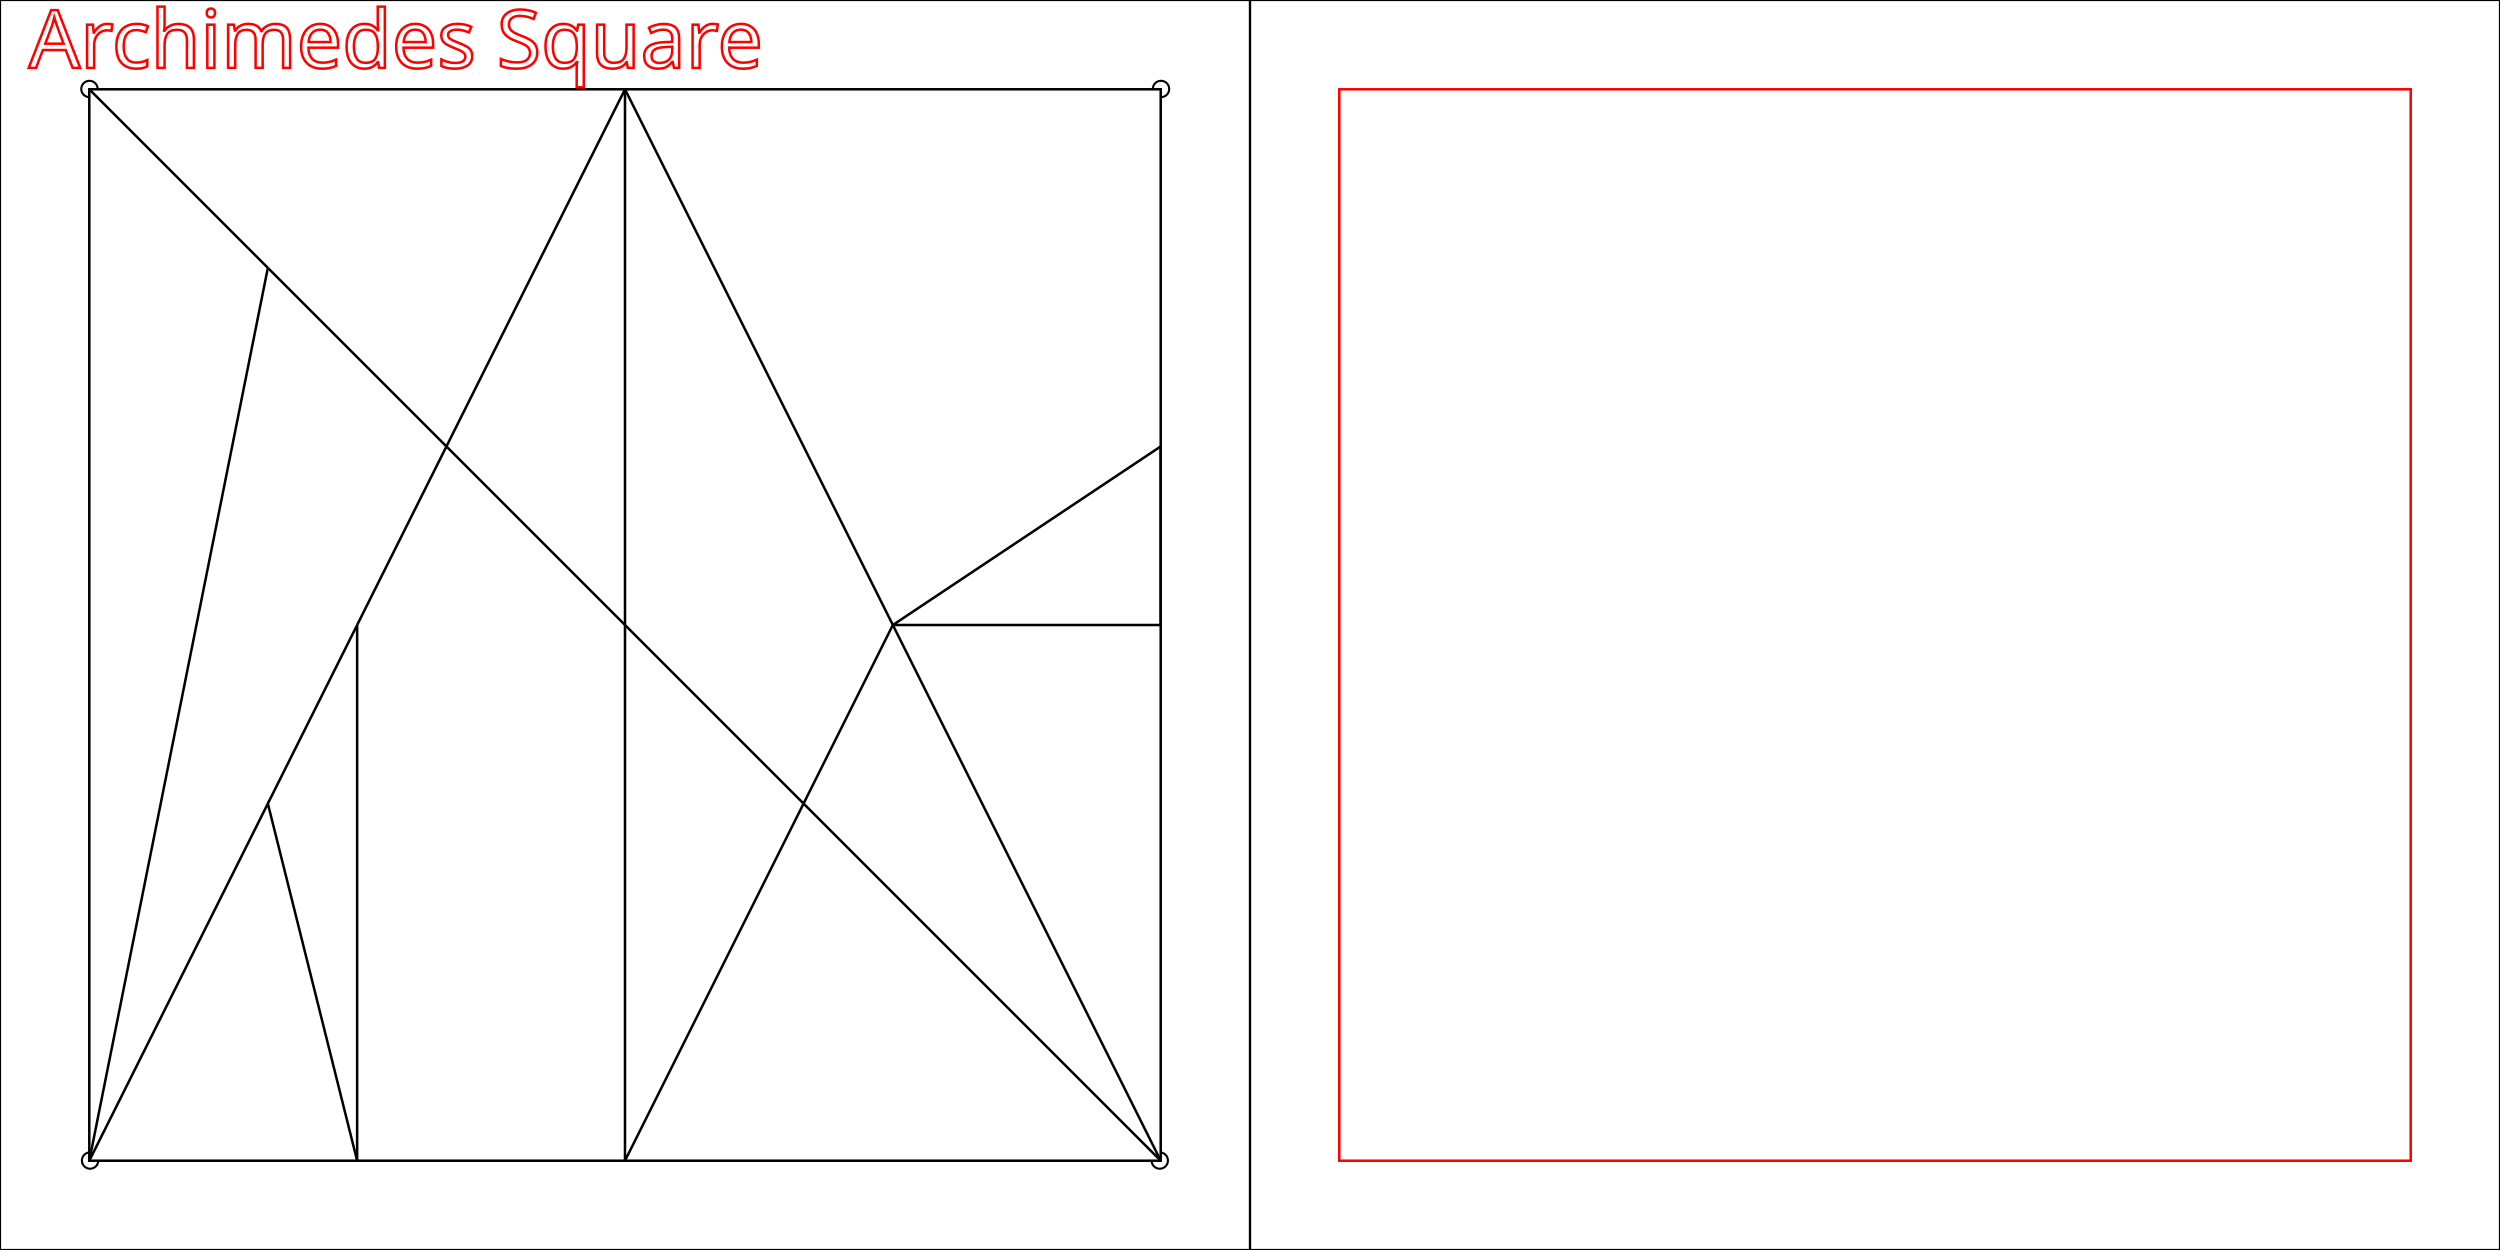
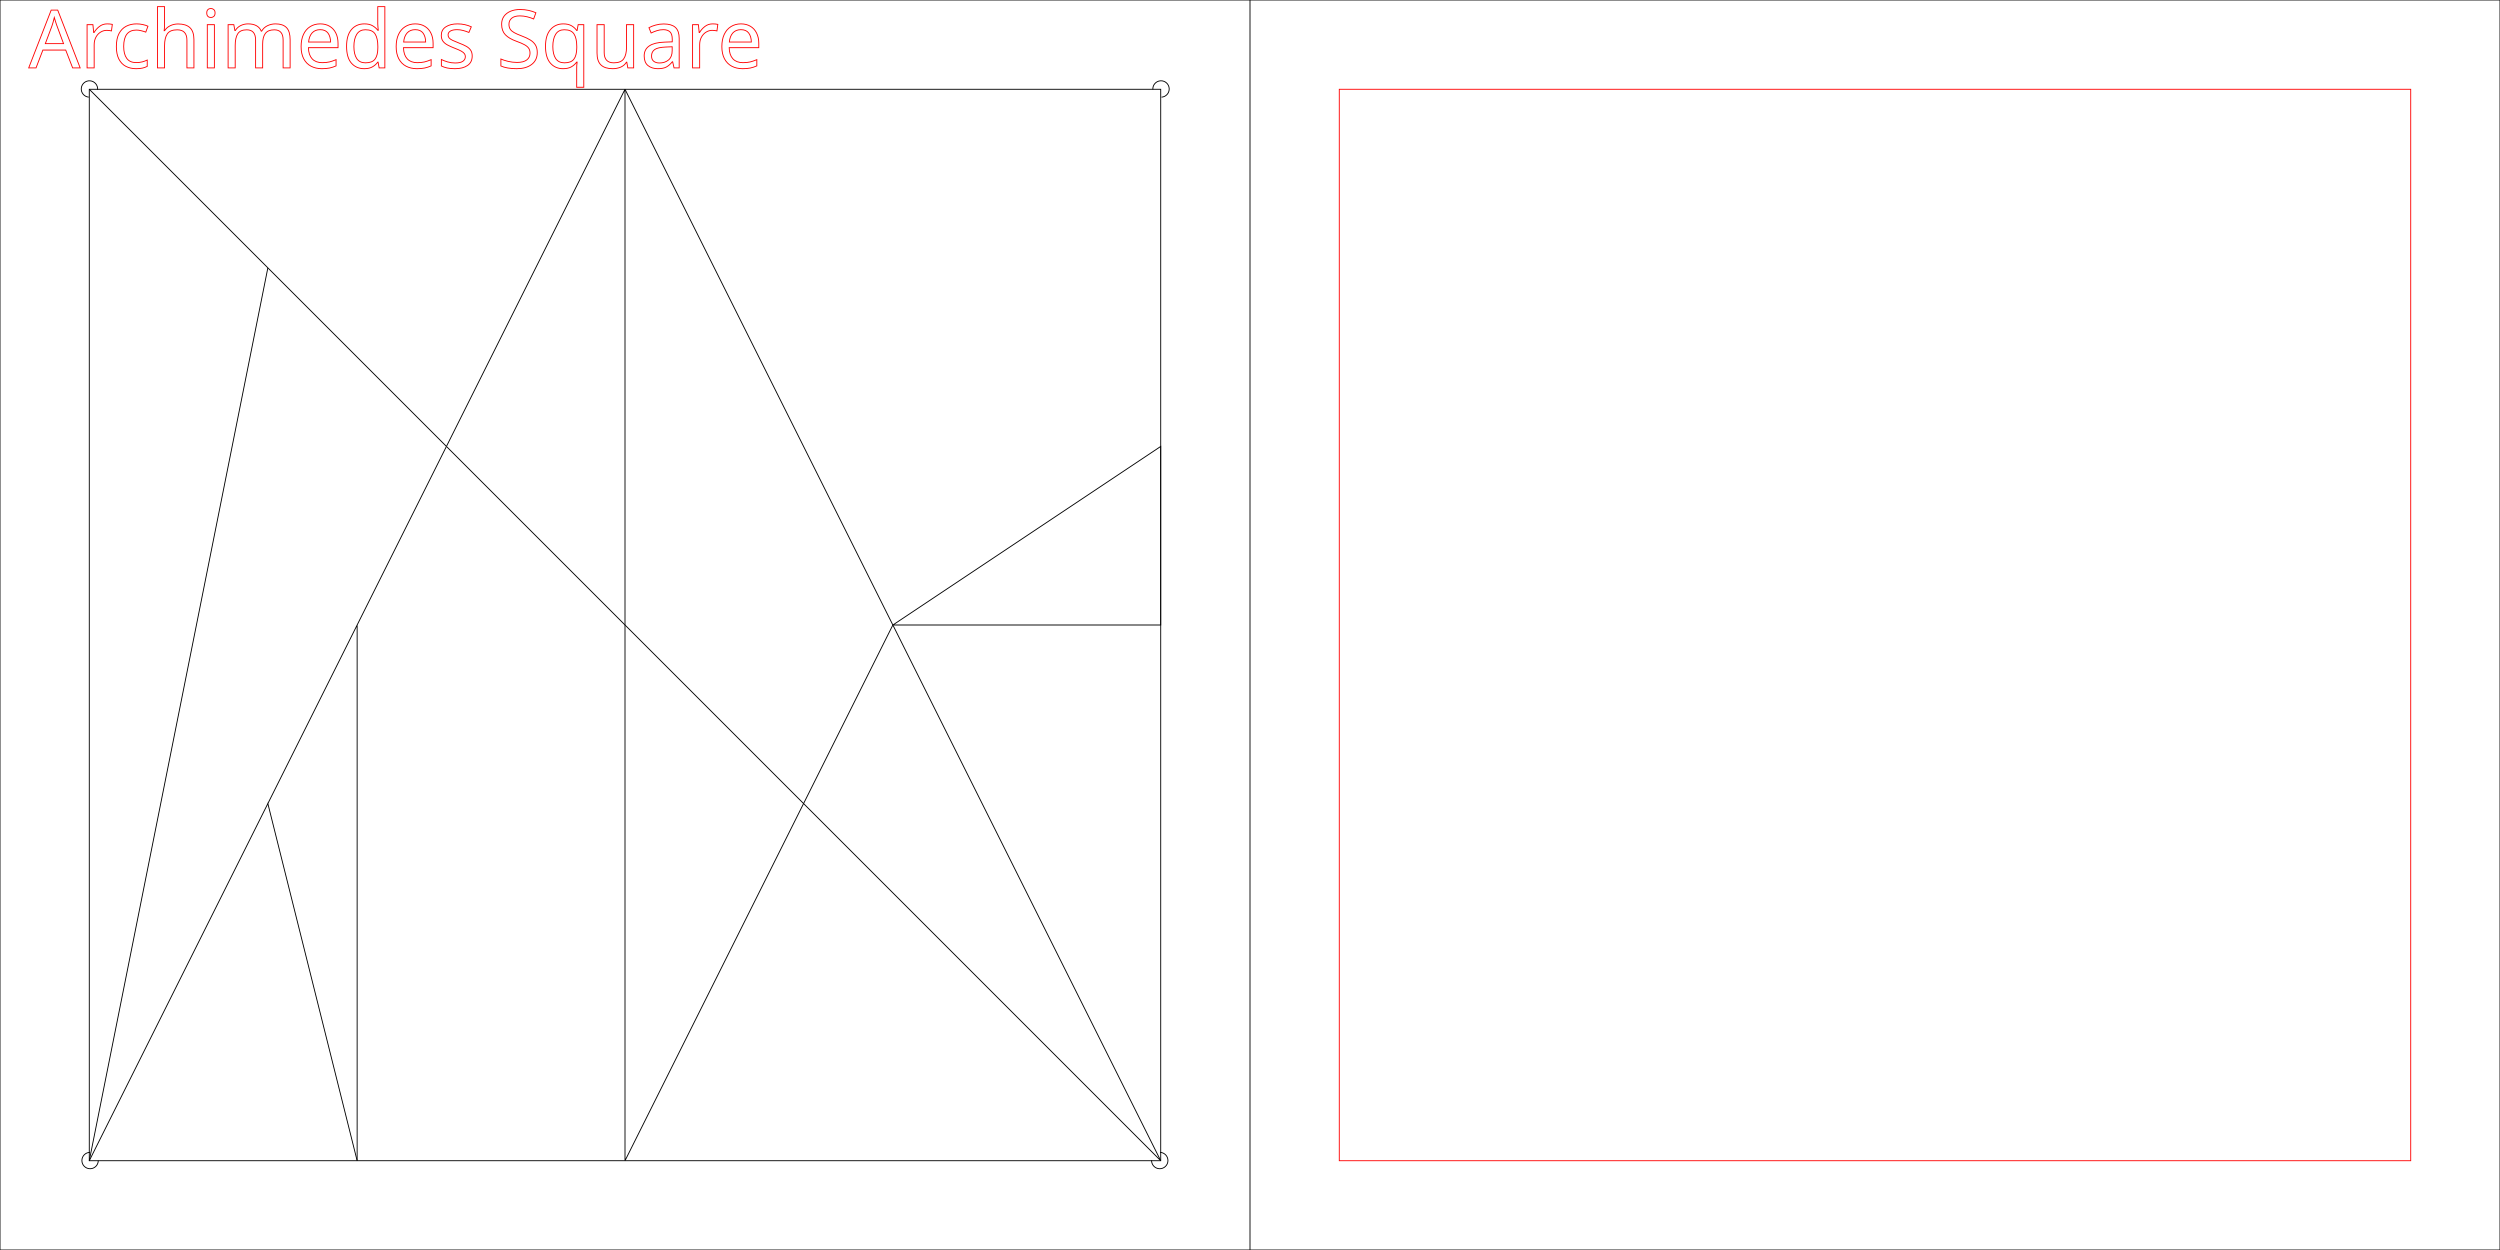
<svg xmlns="http://www.w3.org/2000/svg" width="992.126" height="496.063" id="svg5708" version="1.1">
  <defs id="defs5710" />
  <g id="layer1" transform="translate(0,-556.2992)">
-     <path style="fill:none;stroke:#000000;stroke-width:1px;stroke-linecap:butt;stroke-linejoin:miter;stroke-opacity:1" d="m 35.433,591.732 0,425.197 425.197,0 0,-425.197 z" id="path5718" />
-     <path style="fill:none;stroke:#000000;stroke-width:1px;stroke-linecap:butt;stroke-linejoin:miter;stroke-opacity:1" d="M 35.433,1016.929 106.299,875.197 141.732,1016.929" id="path5720" />
-     <path style="fill:none;stroke:#000000;stroke-width:1px;stroke-linecap:butt;stroke-linejoin:miter;stroke-opacity:1" d="m 106.299,875.197 35.433,-70.866 0,212.598" id="path5722" />
-     <path style="fill:none;stroke:#000000;stroke-width:1px;stroke-linecap:butt;stroke-linejoin:miter;stroke-opacity:1" d="M 35.433,1016.929 106.299,662.598" id="path5724" />
-     <path style="fill:none;stroke:#000000;stroke-width:1px;stroke-linecap:butt;stroke-linejoin:miter;stroke-opacity:1" d="m 35.433,591.732 70.866,70.866" id="path5726" />
-     <path style="fill:none;stroke:#000000;stroke-width:1px;stroke-linecap:butt;stroke-linejoin:miter;stroke-opacity:1" d="M 177.165,733.465 106.299,662.598" id="path5728" />
-     <path style="fill:none;stroke:#000000;stroke-width:1px;stroke-linecap:butt;stroke-linejoin:miter;stroke-opacity:1" d="m 177.165,733.465 70.866,-141.732 0,212.598" id="path5730" />
-     <path style="fill:none;stroke:#000000;stroke-width:1px;stroke-linecap:butt;stroke-linejoin:miter;stroke-opacity:1" d="m 177.165,733.465 70.866,70.866 70.866,70.866 141.732,141.732" id="path5732" />
-     <path style="fill:none;stroke:#000000;stroke-width:1px;stroke-linecap:butt;stroke-linejoin:miter;stroke-opacity:1" d="M 141.732,804.331 177.165,733.465" id="path5734" />
-     <path style="fill:none;stroke:#000000;stroke-width:1px;stroke-linecap:butt;stroke-linejoin:miter;stroke-opacity:1" d="m 248.031,591.732 212.598,425.197 0,0" id="path5736" />
-     <path style="fill:none;stroke:#000000;stroke-width:1px;stroke-linecap:butt;stroke-linejoin:miter;stroke-opacity:1" d="m 248.031,804.331 0,212.598 70.866,-141.732 35.433,-70.866 106.299,-70.866 0,70.866 -106.299,0 0,0" id="path5738" />
-     <path style="fill:none;stroke:#000000;stroke-width:0.875px;stroke-linecap:butt;stroke-linejoin:miter;stroke-opacity:1" d="m 0,556.299 0,496.063 992.126,0 0,-496.063 -992.126,0" id="path5752" />
-     <path style="fill:none;stroke:#000000;stroke-width:0.935px;stroke-linecap:butt;stroke-linejoin:miter;stroke-opacity:1" d="m 496.063,556.299 0,496.063" id="path5754" />
-     <path style="fill:none;stroke:#ff0000;stroke-width:1px;stroke-linecap:butt;stroke-linejoin:miter;stroke-opacity:1" d="m 531.496,591.732 0,425.197 425.197,0 0,-425.197 z" id="path5756" />
-     <text xml:space="preserve" style="font-size:40px;font-style:normal;font-weight:normal;line-height:114%;letter-spacing:0px;word-spacing:0px;fill:none;fill-opacity:1;stroke:#ff0000;font-family:Sans;stroke-opacity:1" x="11.391" y="583.247" id="text6917">
-       <tspan id="tspan6919" x="11.391" y="583.247" style="font-size:32px;line-height:114%;fill:none;stroke:#ff0000;stroke-opacity:1;-inkscape-font-specification:Poor Richard;font-family:Poor Richard;font-weight:normal;font-style:normal;font-stretch:normal;font-variant:normal">Archimedes Square</tspan>
+     <path style="fill:none;stroke:#000000;stroke-width:0.354;stroke-linecap:butt;stroke-linejoin:miter;stroke-opacity:1;stroke-miterlimit:4;stroke-dasharray:none" d="m 35.433,591.732 0,425.197 425.197,0 0,-425.197 z" id="path5718" />
+     <path style="fill:none;stroke:#000000;stroke-width:0.354;stroke-linecap:butt;stroke-linejoin:miter;stroke-opacity:1;stroke-miterlimit:4;stroke-dasharray:none" d="M 35.433,1016.929 106.299,875.197 141.732,1016.929" id="path5720" />
+     <path style="fill:none;stroke:#000000;stroke-width:0.354;stroke-linecap:butt;stroke-linejoin:miter;stroke-opacity:1;stroke-miterlimit:4;stroke-dasharray:none" d="m 106.299,875.197 35.433,-70.866 0,212.598" id="path5722" />
+     <path style="fill:none;stroke:#000000;stroke-width:0.354;stroke-linecap:butt;stroke-linejoin:miter;stroke-opacity:1;stroke-miterlimit:4;stroke-dasharray:none" d="M 35.433,1016.929 106.299,662.598" id="path5724" />
+     <path style="fill:none;stroke:#000000;stroke-width:0.354;stroke-linecap:butt;stroke-linejoin:miter;stroke-opacity:1;stroke-miterlimit:4;stroke-dasharray:none" d="m 35.433,591.732 70.866,70.866" id="path5726" />
+     <path style="fill:none;stroke:#000000;stroke-width:0.354;stroke-linecap:butt;stroke-linejoin:miter;stroke-opacity:1;stroke-miterlimit:4;stroke-dasharray:none" d="M 177.165,733.465 106.299,662.598" id="path5728" />
+     <path style="fill:none;stroke:#000000;stroke-width:0.354;stroke-linecap:butt;stroke-linejoin:miter;stroke-opacity:1;stroke-miterlimit:4;stroke-dasharray:none" d="m 177.165,733.465 70.866,-141.732 0,212.598" id="path5730" />
+     <path style="fill:none;stroke:#000000;stroke-width:0.354;stroke-linecap:butt;stroke-linejoin:miter;stroke-opacity:1;stroke-miterlimit:4;stroke-dasharray:none" d="m 177.165,733.465 70.866,70.866 70.866,70.866 141.732,141.732" id="path5732" />
+     <path style="fill:none;stroke:#000000;stroke-width:0.354;stroke-linecap:butt;stroke-linejoin:miter;stroke-opacity:1;stroke-miterlimit:4;stroke-dasharray:none" d="M 141.732,804.331 177.165,733.465" id="path5734" />
+     <path style="fill:none;stroke:#000000;stroke-width:0.354;stroke-linecap:butt;stroke-linejoin:miter;stroke-opacity:1;stroke-miterlimit:4;stroke-dasharray:none" d="m 248.031,591.732 212.598,425.197 0,0" id="path5736" />
+     <path style="fill:none;stroke:#000000;stroke-width:0.354;stroke-linecap:butt;stroke-linejoin:miter;stroke-opacity:1;stroke-miterlimit:4;stroke-dasharray:none" d="m 248.031,804.331 0,212.598 70.866,-141.732 35.433,-70.866 106.299,-70.866 0,70.866 -106.299,0 0,0" id="path5738" />
+     <path style="fill:none;stroke:#000000;stroke-width:0.354;stroke-linecap:butt;stroke-linejoin:miter;stroke-opacity:1;stroke-miterlimit:4;stroke-dasharray:none" d="m 0,556.299 0,496.063 992.126,0 0,-496.063 -992.126,0" id="path5752" />
+     <path style="fill:none;stroke:#000000;stroke-width:0.354;stroke-linecap:butt;stroke-linejoin:miter;stroke-opacity:1;stroke-miterlimit:4;stroke-dasharray:none" d="m 496.063,556.299 0,496.063" id="path5754" />
+     <path style="fill:none;stroke:#ff0000;stroke-width:0.354;stroke-linecap:butt;stroke-linejoin:miter;stroke-opacity:1;stroke-miterlimit:4;stroke-dasharray:none" d="m 531.496,591.732 0,425.197 425.197,0 0,-425.197 z" id="path5756" />
+     <text xml:space="preserve" style="font-size:40px;font-style:normal;font-weight:normal;line-height:114%;letter-spacing:0px;word-spacing:0px;fill:none;fill-opacity:1;stroke:#ff0000;font-family:Sans;stroke-opacity:1;stroke-width:0.354;stroke-miterlimit:4;stroke-dasharray:none" x="11.391" y="583.247" id="text6917">
+       <tspan id="tspan6919" x="11.391" y="583.247" style="font-size:32px;line-height:114%;fill:none;stroke:#ff0000;stroke-opacity:1;-inkscape-font-specification:Poor Richard;font-family:Poor Richard;font-weight:normal;font-style:normal;font-stretch:normal;font-variant:normal;stroke-width:0.354;stroke-miterlimit:4;stroke-dasharray:none">Archimedes Square</tspan>
    </text>
    <text xml:space="preserve" style="font-size:36px;font-style:normal;font-variant:normal;font-weight:normal;font-stretch:normal;line-height:125%;letter-spacing:0px;word-spacing:0px;fill:#000000;fill-opacity:1;stroke:none;font-family:Viner Hand ITC;-inkscape-font-specification:Viner Hand ITC" x="275.772" y="329.186" id="text6925" transform="translate(0,556.2992)">
      <tspan id="tspan6927" x="275.772" y="329.186" />
    </text>
-     <path style="fill:none;stroke:#000000;stroke-width:0.833;stroke-miterlimit:4;stroke-opacity:1;stroke-dasharray:none" id="path3021" d="m 477.5,459.313 a 3.25,3.25 0 1 1 -3.25,-3.25" transform="translate(-438.5,557.5492)" />
-     <path style="fill:none;stroke:#000000;stroke-width:0.833;stroke-miterlimit:4;stroke-opacity:1;stroke-dasharray:none" id="path3021-1" d="m 477.5,459.313 a 3.25,3.25 0 1 1 -3.25,-3.25" transform="matrix(0.03697009,-0.9993164,0.9993164,0.03697009,-16.28205,1473.807)" />
-     <path style="fill:none;stroke:#000000;stroke-width:0.833;stroke-miterlimit:4;stroke-opacity:1;stroke-dasharray:none" id="path3021-7" d="m 477.5,459.313 a 3.25,3.25 0 1 1 -3.25,-3.25" transform="matrix(-0.9983187,0.05796395,-0.05796395,-0.9983187,960.8262,1022.663)" />
-     <path style="fill:none;stroke:#000000;stroke-width:0.833;stroke-miterlimit:4;stroke-opacity:1;stroke-dasharray:none" id="path3021-4" d="m 477.5,459.313 a 3.25,3.25 0 1 1 -3.25,-3.25" transform="matrix(-0.08502336,0.996379,-0.996379,-0.08502336,533.4721,158.1318)" />
+     <path style="fill:none;stroke:#000000;stroke-width:0.354;stroke-miterlimit:4;stroke-opacity:1;stroke-dasharray:none" id="path3021" d="m 477.5,459.313 a 3.25,3.25 0 1 1 -3.25,-3.25" transform="translate(-438.5,557.5492)" />
+     <path style="fill:none;stroke:#000000;stroke-width:0.354;stroke-miterlimit:4;stroke-opacity:1;stroke-dasharray:none" id="path3021-1" d="m 477.5,459.313 a 3.25,3.25 0 1 1 -3.25,-3.25" transform="matrix(0.03697009,-0.9993164,0.9993164,0.03697009,-16.28205,1473.807)" />
+     <path style="fill:none;stroke:#000000;stroke-width:0.354;stroke-miterlimit:4;stroke-opacity:1;stroke-dasharray:none" id="path3021-7" d="m 477.5,459.313 a 3.25,3.25 0 1 1 -3.25,-3.25" transform="matrix(-0.9983187,0.05796395,-0.05796395,-0.9983187,960.8262,1022.663)" />
+     <path style="fill:none;stroke:#000000;stroke-width:0.354;stroke-miterlimit:4;stroke-opacity:1;stroke-dasharray:none" id="path3021-4" d="m 477.5,459.313 a 3.25,3.25 0 1 1 -3.25,-3.25" transform="matrix(-0.08502336,0.996379,-0.996379,-0.08502336,533.4721,158.1318)" />
  </g>
</svg>
